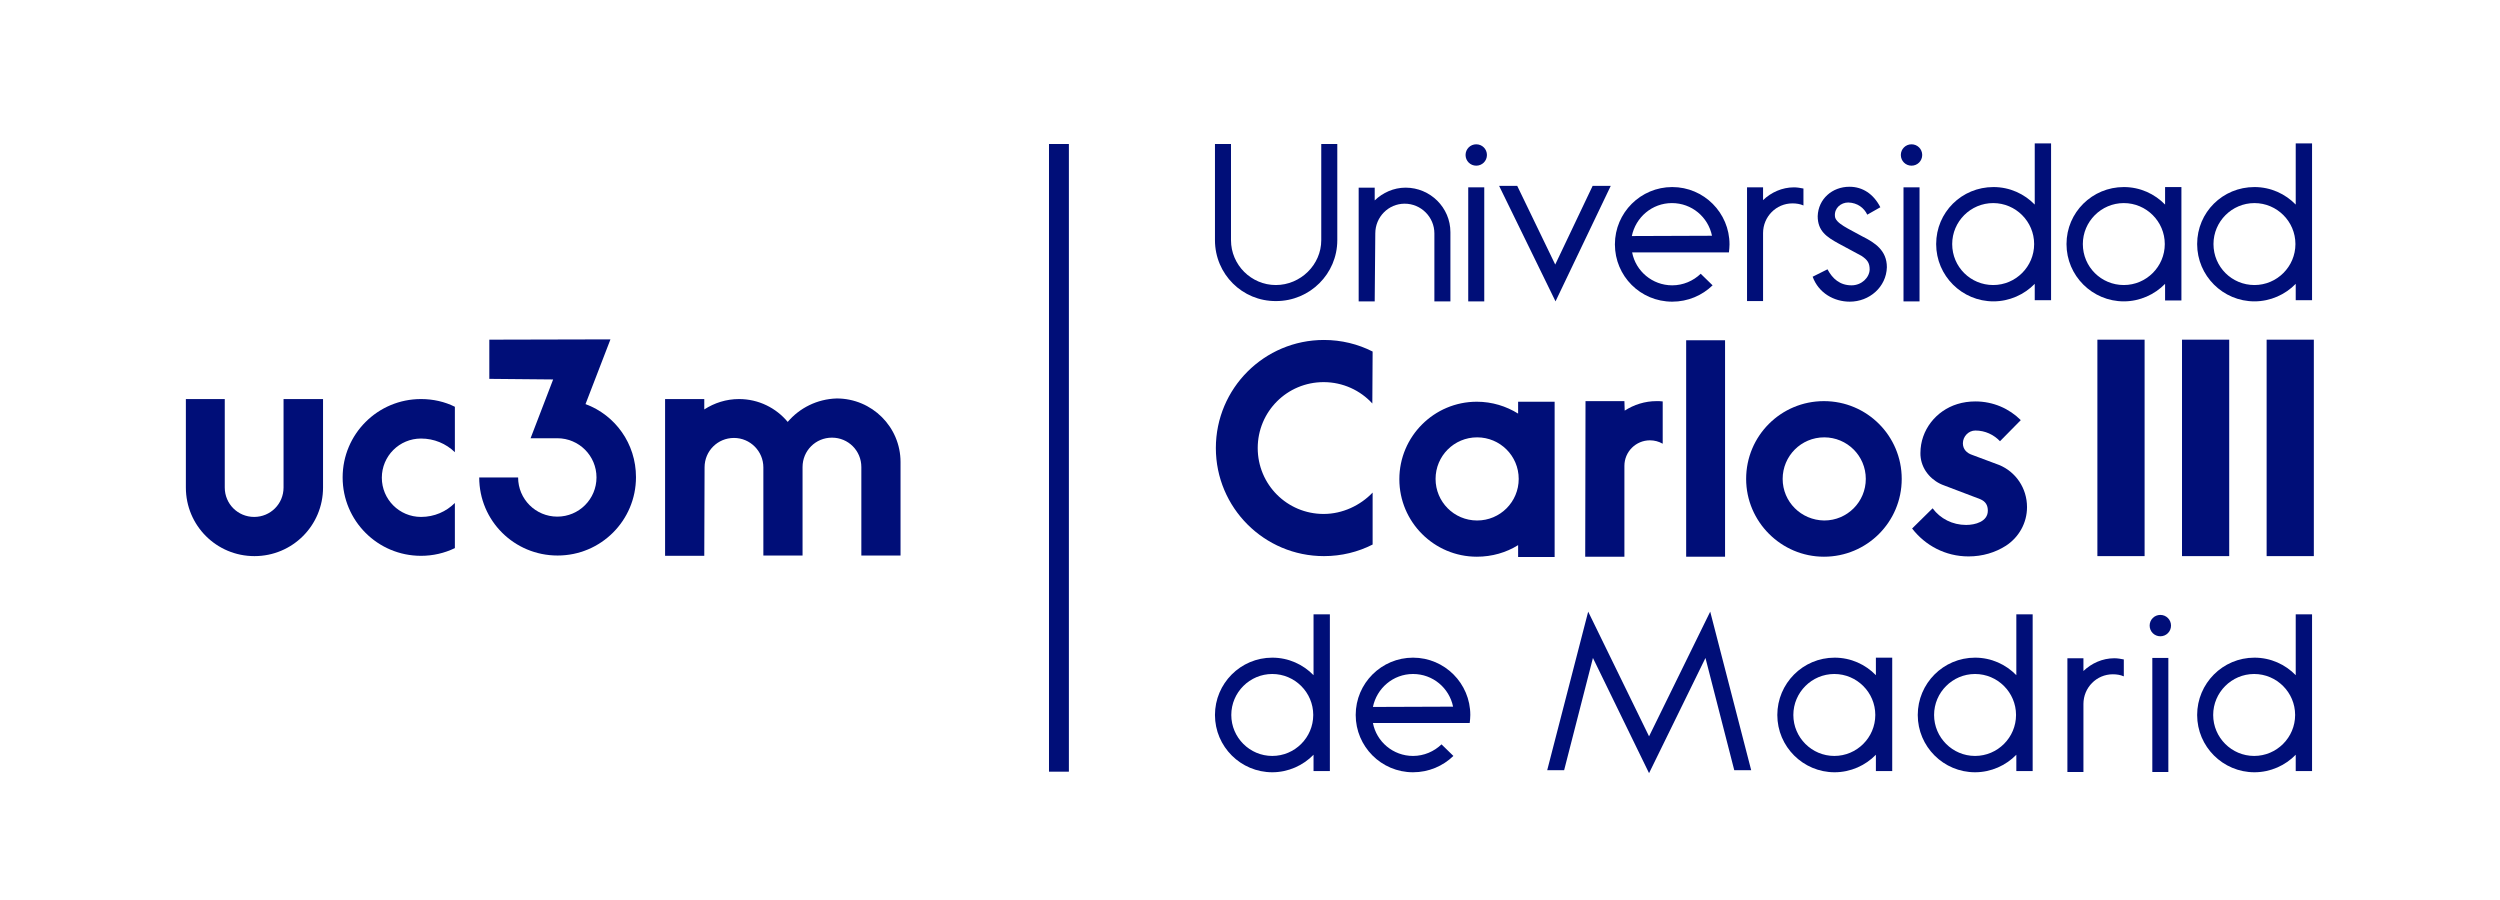
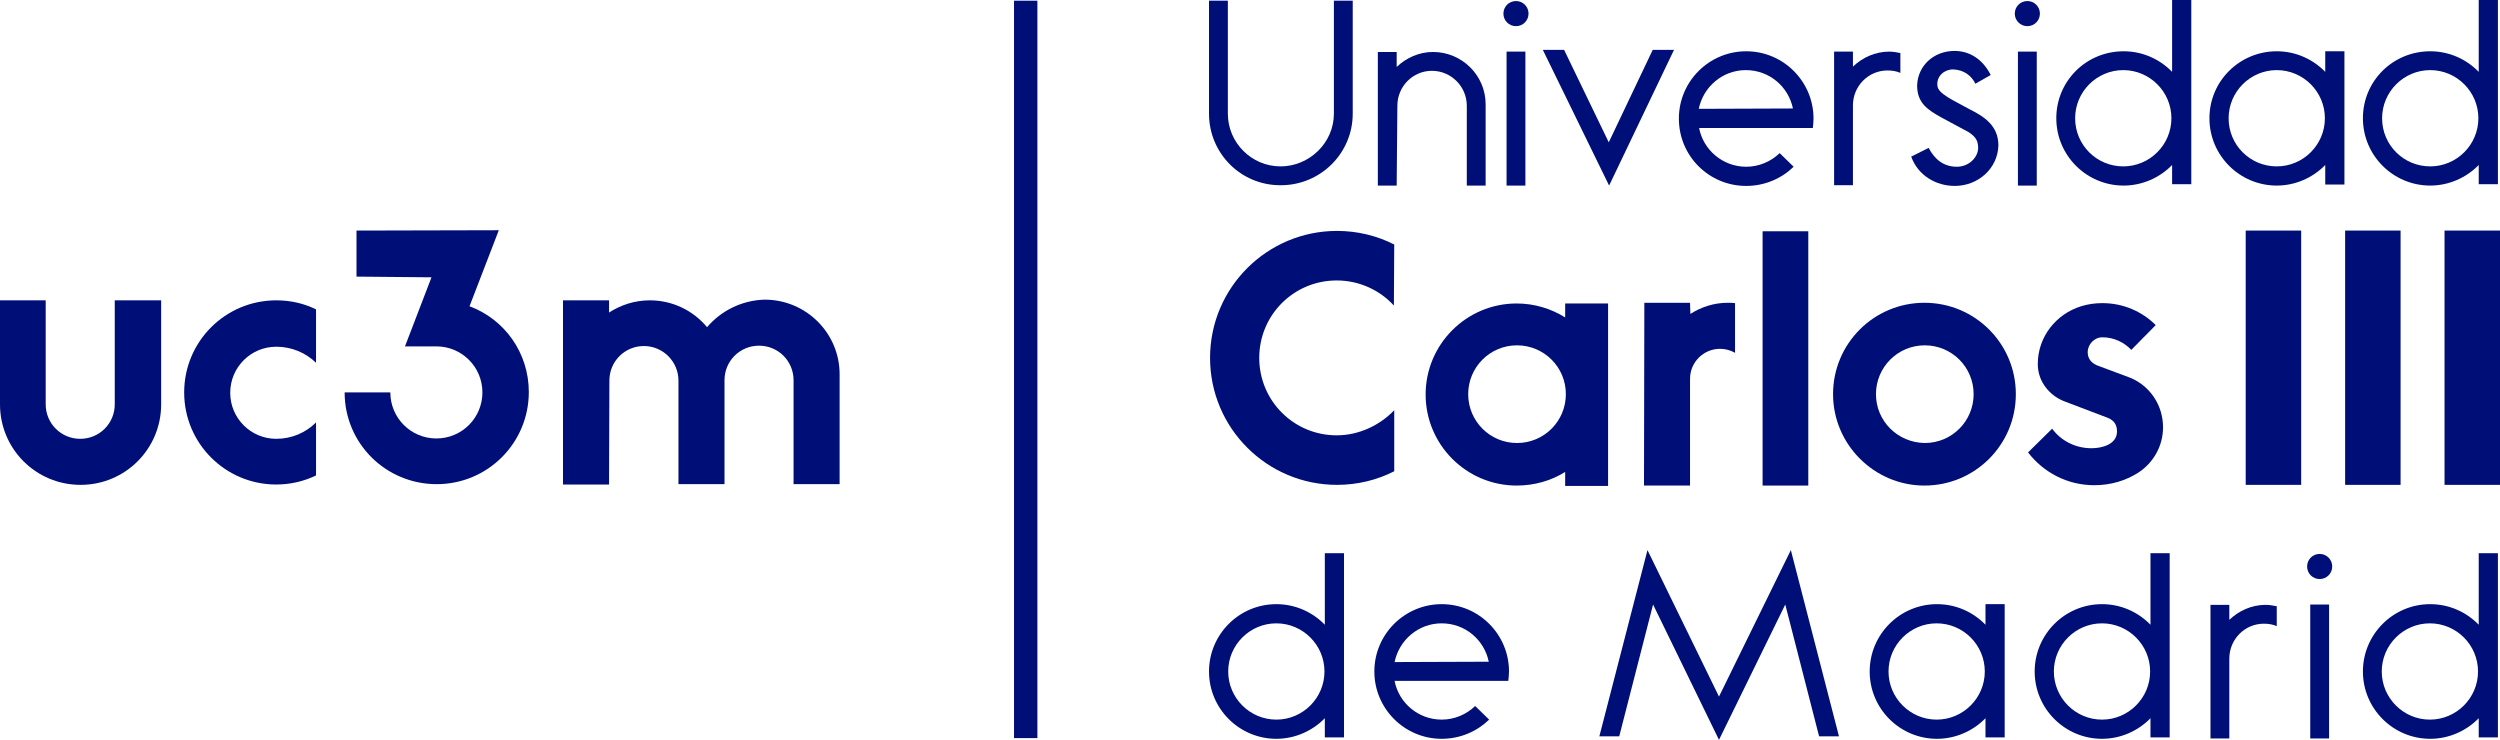
- <svg xmlns="http://www.w3.org/2000/svg" version="1.1" id="Primer_plano" x="0px" y="0px" viewBox="0 0 842 303" style="enable-background:new 0 0 842 303;" xml:space="preserve">
-   <style type="text/css">
+ <svg xmlns="http://www.w3.org/2000/svg" version="1.1" id="Primer_plano" x="0px" y="0px" viewBox="0 0 716.7 212.1" xml:space="preserve" width="716.7" height="212.1">
+   <defs id="defs28" />
+   <style type="text/css" id="style1">
	.st0{fill:#000E78;}
	.st1{fill-rule:evenodd;clip-rule:evenodd;fill:#000E78;}
</style>
-   <g>
-     <path class="st0" d="M462.3,165.9c-4.1,4.3-10.1,7.2-16.5,7.2c-12.3,0-22.2-9.9-22.2-22.2s9.9-22.2,22.2-22.2   c6.5,0,12.4,2.8,16.4,7.2l0.1-17.5c-4.9-2.5-10.5-3.9-16.4-3.9c-20.1,0-36.4,16.3-36.4,36.4c0,20.1,16.3,36.4,36.4,36.4   c5.9,0,11.5-1.4,16.4-3.9L462.3,165.9z" />
-     <path class="st1" d="M511.3,183.6c-4,2.5-8.8,3.9-13.9,3.9c-14.4,0-26.1-11.7-26.1-26.1c0-14.4,11.7-26.1,26.1-26.1   c5.1,0,9.9,1.5,13.9,4v-4h12.3v52.3h-12.3V183.6z M483.5,161.3c0-7.7,6.2-14,14-14c7.7,0,14,6.2,14,14c0,7.7-6.2,14-14,14   C489.7,175.3,483.5,169,483.5,161.3z" />
-     <path class="st0" d="M559.9,149.4c-1.2-0.7-2.7-1.1-4.2-1.1c-4.7,0-8.6,3.8-8.6,8.6v30.6h-13.2l0.1-52.4h13.1l0.1,3.2   c3.1-2,6.8-3.2,10.7-3.2h0.1c0.6,0,1.3,0,2,0.1V149.4z" />
-     <path class="st1" d="M588.1,161.3c0-14.5,11.7-26.2,26.2-26.2c14.5,0,26.2,11.7,26.2,26.2s-11.7,26.2-26.2,26.2   C599.9,187.5,588.1,175.7,588.1,161.3z M600.4,161.3c0-7.7,6.2-14,14-14c7.7,0,14,6.2,14,14c0,7.7-6.2,14-14,14   C606.6,175.2,600.4,169,600.4,161.3z" />
-     <path class="st0" d="M673.6,148.6l7-7.1c-3.9-3.9-9.3-6.3-15.3-6.3c-2.1,0-4.2,0.3-6.1,0.9c-7.1,2.2-12.4,8.7-12.4,16.5   c0,0.5,0,1,0.1,1.6c0.6,4.4,3.9,7.9,7.9,9.3l12.1,4.6c1.9,0.8,2.6,2.1,2.6,3.9c0,3.7-4.3,4.8-7.3,4.8c-4.6,0-8.7-2.1-11.3-5.6   l-6.9,6.8c4.4,5.7,11.2,9.4,19,9.4c4.7,0,9-1.3,12.6-3.6c4.3-2.8,7.1-7.6,7.1-13c0-6.4-3.8-11.9-9.4-14.2l-9.1-3.4   c-1.8-0.6-3.1-1.9-3.1-3.9c0-2.3,1.9-4.3,4.2-4.3C668.6,145,671.5,146.4,673.6,148.6z" />
-     <rect x="567.9" y="114.6" class="st1" width="13.1" height="72.9" />
-     <rect x="353.3" y="48.5" class="st1" width="6.7" height="211.4" />
-     <g>
-       <path class="st0" d="M153.2,152.3c-3-2.9-7-4.6-11.4-4.6c-7.3,0-13.2,5.9-13.2,13.2c0,7.3,5.9,13.2,13.2,13.2    c4.5,0,8.5-1.8,11.4-4.7v15.2c-3.5,1.7-7.4,2.6-11.4,2.6c-14.6,0-26.4-11.8-26.4-26.4s11.8-26.4,26.4-26.4c4.1,0,8,0.9,11.4,2.6    V152.3z" />
-       <path class="st1" d="M95.5,134.4v29.8c0,5.5-4.4,9.9-9.9,9.9c-5.5,0-9.9-4.4-9.9-9.9v-29.8H62.6v29.8c0,12.8,10.3,23.1,23.1,23.1    c12.8,0,23.1-10.3,23.1-23.1v-29.8H95.5z" />
-       <path class="st1" d="M186.3,127.8l-7.6,19.8l9.2,0l-0.2,0c7.3,0,13.2,5.9,13.2,13.2c0,7.3-5.9,13.2-13.2,13.2    c-7.3,0-13.2-5.9-13.2-13.2l-13.1,0c0,14.6,11.8,26.3,26.4,26.3s26.4-11.8,26.4-26.4c0-11.3-7-20.9-17-24.6l8.4-21.8l-40.8,0.1    v13.2L186.3,127.8z" />
-       <path class="st1" d="M265.3,142.1c-3.9-4.7-9.8-7.7-16.4-7.7c-4.3,0-8.3,1.3-11.7,3.5l0-3.5h-13.2v52.8h13.2l0.1-29.8    c0-5.5,4.4-9.9,9.9-9.9c5.5,0,9.9,4.5,9.9,9.9v29.7h13.2l0-29.8c0-5.5,4.4-9.9,9.9-9.9c5.5,0,9.9,4.4,9.9,9.9l0,29.8h13.2l0-31.5    c0-11.8-9.6-21.4-21.5-21.4C275.2,134.4,269.3,137.4,265.3,142.1z" />
+   <g id="g28" transform="translate(-62.6,-48.3)">
+     <path class="st0" d="m 462.3,165.9 c -4.1,4.3 -10.1,7.2 -16.5,7.2 -12.3,0 -22.2,-9.9 -22.2,-22.2 0,-12.3 9.9,-22.2 22.2,-22.2 6.5,0 12.4,2.8 16.4,7.2 l 0.1,-17.5 c -4.9,-2.5 -10.5,-3.9 -16.4,-3.9 -20.1,0 -36.4,16.3 -36.4,36.4 0,20.1 16.3,36.4 36.4,36.4 5.9,0 11.5,-1.4 16.4,-3.9 z" id="path1" />
+     <path class="st1" d="m 511.3,183.6 c -4,2.5 -8.8,3.9 -13.9,3.9 -14.4,0 -26.1,-11.7 -26.1,-26.1 0,-14.4 11.7,-26.1 26.1,-26.1 5.1,0 9.9,1.5 13.9,4 v -4 h 12.3 v 52.3 h -12.3 z m -27.8,-22.3 c 0,-7.7 6.2,-14 14,-14 7.7,0 14,6.2 14,14 0,7.7 -6.2,14 -14,14 -7.8,0 -14,-6.3 -14,-14 z" id="path2" />
+     <path class="st0" d="m 559.9,149.4 c -1.2,-0.7 -2.7,-1.1 -4.2,-1.1 -4.7,0 -8.6,3.8 -8.6,8.6 v 30.6 h -13.2 l 0.1,-52.4 h 13.1 l 0.1,3.2 c 3.1,-2 6.8,-3.2 10.7,-3.2 h 0.1 c 0.6,0 1.3,0 2,0.1 v 14.2 z" id="path3" />
+     <path class="st1" d="m 588.1,161.3 c 0,-14.5 11.7,-26.2 26.2,-26.2 14.5,0 26.2,11.7 26.2,26.2 0,14.5 -11.7,26.2 -26.2,26.2 -14.4,0 -26.2,-11.8 -26.2,-26.2 z m 12.3,0 c 0,-7.7 6.2,-14 14,-14 7.7,0 14,6.2 14,14 0,7.7 -6.2,14 -14,14 -7.8,-0.1 -14,-6.3 -14,-14 z" id="path4" />
+     <path class="st0" d="m 673.6,148.6 7,-7.1 c -3.9,-3.9 -9.3,-6.3 -15.3,-6.3 -2.1,0 -4.2,0.3 -6.1,0.9 -7.1,2.2 -12.4,8.7 -12.4,16.5 0,0.5 0,1 0.1,1.6 0.6,4.4 3.9,7.9 7.9,9.3 l 12.1,4.6 c 1.9,0.8 2.6,2.1 2.6,3.9 0,3.7 -4.3,4.8 -7.3,4.8 -4.6,0 -8.7,-2.1 -11.3,-5.6 L 644,178 c 4.4,5.7 11.2,9.4 19,9.4 4.7,0 9,-1.3 12.6,-3.6 4.3,-2.8 7.1,-7.6 7.1,-13 0,-6.4 -3.8,-11.9 -9.4,-14.2 l -9.1,-3.4 c -1.8,-0.6 -3.1,-1.9 -3.1,-3.9 0,-2.3 1.9,-4.3 4.2,-4.3 3.3,0 6.2,1.4 8.3,3.6 z" id="path5" />
+     <rect x="567.9" y="114.6" class="st1" width="13.1" height="72.9" id="rect5" />
+     <rect x="353.3" y="48.5" class="st1" width="6.7" height="211.4" id="rect6" />
+     <g id="g9">
+       <path class="st0" d="m 153.2,152.3 c -3,-2.9 -7,-4.6 -11.4,-4.6 -7.3,0 -13.2,5.9 -13.2,13.2 0,7.3 5.9,13.2 13.2,13.2 4.5,0 8.5,-1.8 11.4,-4.7 v 15.2 c -3.5,1.7 -7.4,2.6 -11.4,2.6 -14.6,0 -26.4,-11.8 -26.4,-26.4 0,-14.6 11.8,-26.4 26.4,-26.4 4.1,0 8,0.9 11.4,2.6 z" id="path6" />
+       <path class="st1" d="m 95.5,134.4 v 29.8 c 0,5.5 -4.4,9.9 -9.9,9.9 -5.5,0 -9.9,-4.4 -9.9,-9.9 V 134.4 H 62.6 v 29.8 c 0,12.8 10.3,23.1 23.1,23.1 12.8,0 23.1,-10.3 23.1,-23.1 v -29.8 z" id="path7" />
+       <path class="st1" d="m 186.3,127.8 -7.6,19.8 h 9.2 -0.2 c 7.3,0 13.2,5.9 13.2,13.2 0,7.3 -5.9,13.2 -13.2,13.2 -7.3,0 -13.2,-5.9 -13.2,-13.2 h -13.1 c 0,14.6 11.8,26.3 26.4,26.3 14.6,0 26.4,-11.8 26.4,-26.4 0,-11.3 -7,-20.9 -17,-24.6 l 8.4,-21.8 -40.8,0.1 v 13.2 z" id="path8" />
+       <path class="st1" d="m 265.3,142.1 c -3.9,-4.7 -9.8,-7.7 -16.4,-7.7 -4.3,0 -8.3,1.3 -11.7,3.5 v -3.5 H 224 v 52.8 h 13.2 l 0.1,-29.8 c 0,-5.5 4.4,-9.9 9.9,-9.9 5.5,0 9.9,4.5 9.9,9.9 v 29.7 h 13.2 v -29.8 c 0,-5.5 4.4,-9.9 9.9,-9.9 5.5,0 9.9,4.4 9.9,9.9 v 29.8 h 13.2 v -31.5 c 0,-11.8 -9.6,-21.4 -21.5,-21.4 -6.6,0.2 -12.5,3.2 -16.5,7.9 z" id="path9" />
    </g>
-     <g>
-       <rect x="706.4" y="114.4" class="st1" width="15.9" height="72.9" />
-       <rect x="763.4" y="114.4" class="st1" width="15.9" height="72.9" />
-       <rect x="734.9" y="114.4" class="st1" width="15.9" height="72.9" />
+     <g id="g11">
+       <rect x="706.4" y="114.4" class="st1" width="15.9" height="72.9" id="rect9" />
+       <rect x="763.4" y="114.4" class="st1" width="15.9" height="72.9" id="rect10" />
+       <rect x="734.9" y="114.4" class="st1" width="15.9" height="72.9" id="rect11" />
    </g>
-     <g>
-       <path class="st1" d="M409.2,80.9l0-32.4h5.4l0,32.4c0,8.3,6.8,15.1,15.1,15.1c8.3,0,15.3-6.8,15.3-15.1L445,48.5h5.4l0,32.4    c0,11.3-9.2,20.5-20.6,20.5C418.4,101.5,409.2,92.3,409.2,80.9z" />
+     <g id="g12">
+       <path class="st1" d="M 409.2,80.9 V 48.5 h 5.4 v 32.4 c 0,8.3 6.8,15.1 15.1,15.1 C 438,96 445,89.2 445,80.9 V 48.5 h 5.4 v 32.4 c 0,11.3 -9.2,20.5 -20.6,20.5 -11.4,0.1 -20.6,-9.1 -20.6,-20.5 z" id="path11" />
    </g>
-     <g>
-       <path class="st1" d="M463.2,78.6c0-5.5,4.4-10,9.9-10c5.5,0,10,4.5,10,10l0,22.9h5.4l0-23.3c0-8.3-6.8-15-15.1-15    c-4,0-7.7,1.7-10.4,4.3v-4.3h-5.4v38.3h5.4L463.2,78.6z" />
+     <g id="g13">
+       <path class="st1" d="m 463.2,78.6 c 0,-5.5 4.4,-10 9.9,-10 5.5,0 10,4.5 10,10 v 22.9 h 5.4 V 78.2 c 0,-8.3 -6.8,-15 -15.1,-15 -4,0 -7.7,1.7 -10.4,4.3 v -4.3 h -5.4 v 38.3 h 5.4 z" id="path12" />
    </g>
-     <path class="st1" d="M494.5,63.1h5.4v38.4h-5.4V63.1z M493.6,52.2c0-2,1.6-3.6,3.6-3.6c2,0,3.6,1.6,3.6,3.6c0,2-1.6,3.6-3.6,3.6   C495.2,55.8,493.6,54.2,493.6,52.2z" />
-     <g>
-       <polygon class="st1" points="523.9,101.5 504.9,62.6 511,62.6 523.8,89.1 536.4,62.6 542.5,62.6   " />
+     <path class="st1" d="m 494.5,63.1 h 5.4 v 38.4 h -5.4 z m -0.9,-10.9 c 0,-2 1.6,-3.6 3.6,-3.6 2,0 3.6,1.6 3.6,3.6 0,2 -1.6,3.6 -3.6,3.6 -2,0 -3.6,-1.6 -3.6,-3.6 z" id="path13" />
+     <g id="g14">
+       <polygon class="st1" points="511,62.6 523.8,89.1 536.4,62.6 542.5,62.6 523.9,101.5 504.9,62.6 " id="polygon13" />
    </g>
-     <path class="st1" d="M572.8,92.2c-2.5,2.4-5.9,3.9-9.6,3.9c-6.7,0-12.3-4.8-13.5-11.1l32.6,0c0.1-0.9,0.2-1.8,0.2-2.7   c0-10.6-8.6-19.3-19.3-19.3c-10.6,0-19.3,8.6-19.3,19.3s8.6,19.3,19.3,19.3c5.3,0,10.1-2.1,13.6-5.5L572.8,92.2z M549.6,79.5   c1.3-6.3,6.8-11.1,13.5-11.1c6.7,0,12.2,4.7,13.5,11L549.6,79.5z" />
-     <g>
-       <path class="st1" d="M607.4,63.5c-1-0.2-2.1-0.4-3.2-0.4c-4,0-7.7,1.7-10.4,4.3v-4.3h-5.4v38.3h5.4l0-22.9c0-5.5,4.4-10,9.9-10    c1.3,0,2.6,0.2,3.7,0.7V63.5z" />
+     <path class="st1" d="m 572.8,92.2 c -2.5,2.4 -5.9,3.9 -9.6,3.9 -6.7,0 -12.3,-4.8 -13.5,-11.1 h 32.6 c 0.1,-0.9 0.2,-1.8 0.2,-2.7 0,-10.6 -8.6,-19.3 -19.3,-19.3 -10.6,0 -19.3,8.6 -19.3,19.3 0,10.7 8.6,19.3 19.3,19.3 5.3,0 10.1,-2.1 13.6,-5.5 z M 549.6,79.5 c 1.3,-6.3 6.8,-11.1 13.5,-11.1 6.7,0 12.2,4.7 13.5,11 z" id="path14" />
+     <g id="g15">
+       <path class="st1" d="m 607.4,63.5 c -1,-0.2 -2.1,-0.4 -3.2,-0.4 -4,0 -7.7,1.7 -10.4,4.3 v -4.3 h -5.4 v 38.3 h 5.4 V 78.5 c 0,-5.5 4.4,-10 9.9,-10 1.3,0 2.6,0.2 3.7,0.7 z" id="path15" />
    </g>
-     <path class="st1" d="M729.2,95.6c-3.5,3.6-8.5,5.9-13.9,5.9c-10.6,0-19.3-8.6-19.3-19.3S704.7,63,715.3,63c5.5,0,10.4,2.3,13.9,5.9   V63h5.5v38.2h-5.5V95.6z M701.5,82.2c0-7.6,6.2-13.8,13.8-13.8c7.6,0,13.8,6.2,13.8,13.8c0,7.6-6.2,13.8-13.8,13.8   C707.7,96,701.5,89.9,701.5,82.2z" />
-     <path class="st1" d="M641.1,63.1h5.4v38.4h-5.4V63.1z M640.2,52.2c0-2,1.6-3.6,3.6-3.6c2,0,3.6,1.6,3.6,3.6c0,2-1.6,3.6-3.6,3.6   C641.8,55.8,640.2,54.2,640.2,52.2z" />
-     <path class="st1" d="M773.2,95.6c-3.5,3.6-8.5,5.9-13.9,5.9c-10.6,0-19.3-8.6-19.3-19.3S748.6,63,759.3,63c5.5,0,10.4,2.3,13.9,5.9   V48.3h5.5v52.8h-5.5V95.6z M745.5,82.2c0-7.6,6.2-13.8,13.8-13.8c7.6,0,13.8,6.2,13.8,13.8c0,7.6-6.2,13.8-13.8,13.8   C751.7,96,745.5,89.9,745.5,82.2z" />
-     <path class="st1" d="M685.3,95.6c-3.5,3.6-8.5,5.9-13.9,5.9c-10.6,0-19.3-8.6-19.3-19.3S660.7,63,671.4,63c5.5,0,10.4,2.3,13.9,5.9   V48.3h5.5v52.8h-5.5V95.6z M657.5,82.2c0-7.6,6.2-13.8,13.8-13.8c7.6,0,13.8,6.2,13.8,13.8c0,7.6-6.2,13.8-13.8,13.8   C663.7,96,657.5,89.9,657.5,82.2z" />
-     <g>
-       <path class="st1" d="M618,72.7c-0.2-2.6,2-4.5,4.5-4.5c3.1,0.1,5.3,1.8,6.4,4.1l4.4-2.5c-2.3-4.5-6-6.9-10.4-6.9    c-5.8,0-10.5,4.1-10.7,9.9c0,5,3,7,7,9.2l7.8,4.2c1.9,1.3,2.7,2.3,2.7,4.6c-0.1,2.7-2.7,5.3-6.1,5.3c-3.9,0-6.4-2.2-8.1-5.4    l-5,2.5c2,5.5,7.2,8.4,12.5,8.4c6.6,0,12.3-4.9,12.5-11.6c0-5.7-4.1-8.3-8.3-10.4C622.8,77.1,618,75.2,618,72.7z" />
+     <path class="st1" d="m 729.2,95.6 c -3.5,3.6 -8.5,5.9 -13.9,5.9 -10.6,0 -19.3,-8.6 -19.3,-19.3 0,-10.7 8.7,-19.2 19.3,-19.2 5.5,0 10.4,2.3 13.9,5.9 V 63 h 5.5 v 38.2 h -5.5 z M 701.5,82.2 c 0,-7.6 6.2,-13.8 13.8,-13.8 7.6,0 13.8,6.2 13.8,13.8 0,7.6 -6.2,13.8 -13.8,13.8 -7.6,0 -13.8,-6.1 -13.8,-13.8 z" id="path16" />
+     <path class="st1" d="m 641.1,63.1 h 5.4 v 38.4 h -5.4 z m -0.9,-10.9 c 0,-2 1.6,-3.6 3.6,-3.6 2,0 3.6,1.6 3.6,3.6 0,2 -1.6,3.6 -3.6,3.6 -2,0 -3.6,-1.6 -3.6,-3.6 z" id="path17" />
+     <path class="st1" d="m 773.2,95.6 c -3.5,3.6 -8.5,5.9 -13.9,5.9 -10.6,0 -19.3,-8.6 -19.3,-19.3 0,-10.7 8.6,-19.2 19.3,-19.2 5.5,0 10.4,2.3 13.9,5.9 V 48.3 h 5.5 v 52.8 h -5.5 z M 745.5,82.2 c 0,-7.6 6.2,-13.8 13.8,-13.8 7.6,0 13.8,6.2 13.8,13.8 0,7.6 -6.2,13.8 -13.8,13.8 -7.6,0 -13.8,-6.1 -13.8,-13.8 z" id="path18" />
+     <path class="st1" d="m 685.3,95.6 c -3.5,3.6 -8.5,5.9 -13.9,5.9 -10.6,0 -19.3,-8.6 -19.3,-19.3 0,-10.7 8.6,-19.2 19.3,-19.2 5.5,0 10.4,2.3 13.9,5.9 V 48.3 h 5.5 v 52.8 h -5.5 z M 657.5,82.2 c 0,-7.6 6.2,-13.8 13.8,-13.8 7.6,0 13.8,6.2 13.8,13.8 0,7.6 -6.2,13.8 -13.8,13.8 -7.6,0 -13.8,-6.1 -13.8,-13.8 z" id="path19" />
+     <g id="g20">
+       <path class="st1" d="m 618,72.7 c -0.2,-2.6 2,-4.5 4.5,-4.5 3.1,0.1 5.3,1.8 6.4,4.1 l 4.4,-2.5 c -2.3,-4.5 -6,-6.9 -10.4,-6.9 -5.8,0 -10.5,4.1 -10.7,9.9 0,5 3,7 7,9.2 l 7.8,4.2 c 1.9,1.3 2.7,2.3 2.7,4.6 -0.1,2.7 -2.7,5.3 -6.1,5.3 -3.9,0 -6.4,-2.2 -8.1,-5.4 l -5,2.5 c 2,5.5 7.2,8.4 12.5,8.4 6.6,0 12.3,-4.9 12.5,-11.6 0,-5.7 -4.1,-8.3 -8.3,-10.4 -4.4,-2.5 -9.2,-4.4 -9.2,-6.9 z" id="path20" />
    </g>
-     <path class="st1" d="M442.4,254.2c-3.5,3.6-8.5,5.9-13.9,5.9c-10.6,0-19.3-8.6-19.3-19.3c0-10.6,8.6-19.3,19.3-19.3   c5.5,0,10.4,2.3,13.9,5.9v-20.5h5.5v52.8h-5.5V254.2z M414.7,240.8c0-7.6,6.2-13.8,13.8-13.8c7.6,0,13.8,6.2,13.8,13.8   c0,7.6-6.2,13.8-13.8,13.8C420.9,254.6,414.7,248.4,414.7,240.8z" />
-     <path class="st1" d="M485.5,250.7c-2.5,2.4-5.9,3.9-9.6,3.9c-6.7,0-12.3-4.8-13.5-11.1l32.6,0c0.1-0.9,0.2-1.8,0.2-2.7   c0-10.6-8.6-19.3-19.3-19.3c-10.6,0-19.3,8.6-19.3,19.3c0,10.6,8.6,19.3,19.3,19.3c5.3,0,10.1-2.1,13.6-5.5L485.5,250.7z    M462.4,238.1c1.3-6.3,6.8-11.1,13.5-11.1c6.7,0,12.2,4.7,13.5,11L462.4,238.1z" />
-     <path class="st1" d="M631.8,254.2c-3.5,3.6-8.5,5.9-13.9,5.9c-10.6,0-19.3-8.6-19.3-19.3c0-10.6,8.6-19.3,19.3-19.3   c5.5,0,10.4,2.3,13.9,5.9v-5.9h5.5v38.2h-5.5V254.2z M604,240.8c0-7.6,6.2-13.8,13.8-13.8c7.6,0,13.8,6.2,13.8,13.8   c0,7.6-6.2,13.8-13.8,13.8C610.2,254.6,604,248.4,604,240.8z" />
-     <path class="st1" d="M679.1,254.2c-3.5,3.6-8.5,5.9-13.9,5.9c-10.6,0-19.3-8.6-19.3-19.3c0-10.6,8.6-19.3,19.3-19.3   c5.5,0,10.4,2.3,13.9,5.9v-20.5h5.5v52.8h-5.5V254.2z M651.4,240.8c0-7.6,6.2-13.8,13.8-13.8c7.6,0,13.8,6.2,13.8,13.8   c0,7.6-6.2,13.8-13.8,13.8C657.6,254.6,651.4,248.4,651.4,240.8z" />
-     <g>
-       <path class="st1" d="M715.3,222.1c-1-0.2-2.1-0.4-3.2-0.4c-4,0-7.7,1.7-10.4,4.3v-4.3h-5.4V260h5.4l0-22.9c0-5.5,4.4-10,9.9-10    c1.3,0,2.6,0.2,3.7,0.7V222.1z" />
+     <path class="st1" d="m 442.4,254.2 c -3.5,3.6 -8.5,5.9 -13.9,5.9 -10.6,0 -19.3,-8.6 -19.3,-19.3 0,-10.6 8.6,-19.3 19.3,-19.3 5.5,0 10.4,2.3 13.9,5.9 v -20.5 h 5.5 v 52.8 h -5.5 z m -27.7,-13.4 c 0,-7.6 6.2,-13.8 13.8,-13.8 7.6,0 13.8,6.2 13.8,13.8 0,7.6 -6.2,13.8 -13.8,13.8 -7.6,0 -13.8,-6.2 -13.8,-13.8 z" id="path21" />
+     <path class="st1" d="m 485.5,250.7 c -2.5,2.4 -5.9,3.9 -9.6,3.9 -6.7,0 -12.3,-4.8 -13.5,-11.1 H 495 c 0.1,-0.9 0.2,-1.8 0.2,-2.7 0,-10.6 -8.6,-19.3 -19.3,-19.3 -10.6,0 -19.3,8.6 -19.3,19.3 0,10.6 8.6,19.3 19.3,19.3 5.3,0 10.1,-2.1 13.6,-5.5 z m -23.1,-12.6 c 1.3,-6.3 6.8,-11.1 13.5,-11.1 6.7,0 12.2,4.7 13.5,11 z" id="path22" />
+     <path class="st1" d="m 631.8,254.2 c -3.5,3.6 -8.5,5.9 -13.9,5.9 -10.6,0 -19.3,-8.6 -19.3,-19.3 0,-10.6 8.6,-19.3 19.3,-19.3 5.5,0 10.4,2.3 13.9,5.9 v -5.9 h 5.5 v 38.2 h -5.5 z M 604,240.8 c 0,-7.6 6.2,-13.8 13.8,-13.8 7.6,0 13.8,6.2 13.8,13.8 0,7.6 -6.2,13.8 -13.8,13.8 -7.6,0 -13.8,-6.2 -13.8,-13.8 z" id="path23" />
+     <path class="st1" d="m 679.1,254.2 c -3.5,3.6 -8.5,5.9 -13.9,5.9 -10.6,0 -19.3,-8.6 -19.3,-19.3 0,-10.6 8.6,-19.3 19.3,-19.3 5.5,0 10.4,2.3 13.9,5.9 v -20.5 h 5.5 v 52.8 h -5.5 z m -27.7,-13.4 c 0,-7.6 6.2,-13.8 13.8,-13.8 7.6,0 13.8,6.2 13.8,13.8 0,7.6 -6.2,13.8 -13.8,13.8 -7.6,0 -13.8,-6.2 -13.8,-13.8 z" id="path24" />
+     <g id="g25">
+       <path class="st1" d="m 715.3,222.1 c -1,-0.2 -2.1,-0.4 -3.2,-0.4 -4,0 -7.7,1.7 -10.4,4.3 v -4.3 h -5.4 V 260 h 5.4 v -22.9 c 0,-5.5 4.4,-10 9.9,-10 1.3,0 2.6,0.2 3.7,0.7 z" id="path25" />
    </g>
-     <path class="st1" d="M724.9,221.6h5.4V260h-5.4V221.6z M724,210.7c0-2,1.6-3.6,3.6-3.6s3.6,1.6,3.6,3.6c0,2-1.6,3.6-3.6,3.6   S724,212.7,724,210.7z" />
-     <path class="st1" d="M773.2,254.2c-3.5,3.6-8.5,5.9-13.9,5.9c-10.6,0-19.3-8.6-19.3-19.3c0-10.6,8.6-19.3,19.3-19.3   c5.5,0,10.4,2.3,13.9,5.9v-20.5h5.5v52.8h-5.5V254.2z M745.4,240.8c0-7.6,6.2-13.8,13.8-13.8c7.6,0,13.8,6.2,13.8,13.8   c0,7.6-6.2,13.8-13.8,13.8C751.6,254.6,745.4,248.4,745.4,240.8z" />
-     <g>
-       <polygon class="st1" points="555.4,248 576,206 589.8,259.4 584.1,259.4 574.4,221.6 555.4,260.4 536.5,221.6 526.8,259.4     521.1,259.4 534.9,206 555.4,248   " />
+     <path class="st1" d="m 724.9,221.6 h 5.4 V 260 h -5.4 z M 724,210.7 c 0,-2 1.6,-3.6 3.6,-3.6 2,0 3.6,1.6 3.6,3.6 0,2 -1.6,3.6 -3.6,3.6 -2,0 -3.6,-1.6 -3.6,-3.6 z" id="path26" />
+     <path class="st1" d="m 773.2,254.2 c -3.5,3.6 -8.5,5.9 -13.9,5.9 -10.6,0 -19.3,-8.6 -19.3,-19.3 0,-10.6 8.6,-19.3 19.3,-19.3 5.5,0 10.4,2.3 13.9,5.9 v -20.5 h 5.5 v 52.8 h -5.5 z m -27.8,-13.4 c 0,-7.6 6.2,-13.8 13.8,-13.8 7.6,0 13.8,6.2 13.8,13.8 0,7.6 -6.2,13.8 -13.8,13.8 -7.6,0 -13.8,-6.2 -13.8,-13.8 z" id="path27" />
+     <g id="g27">
+       <polygon class="st1" points="589.8,259.4 584.1,259.4 574.4,221.6 555.4,260.4 536.5,221.6 526.8,259.4 521.1,259.4 534.9,206 555.4,248 576,206 " id="polygon27" />
    </g>
  </g>
</svg>
